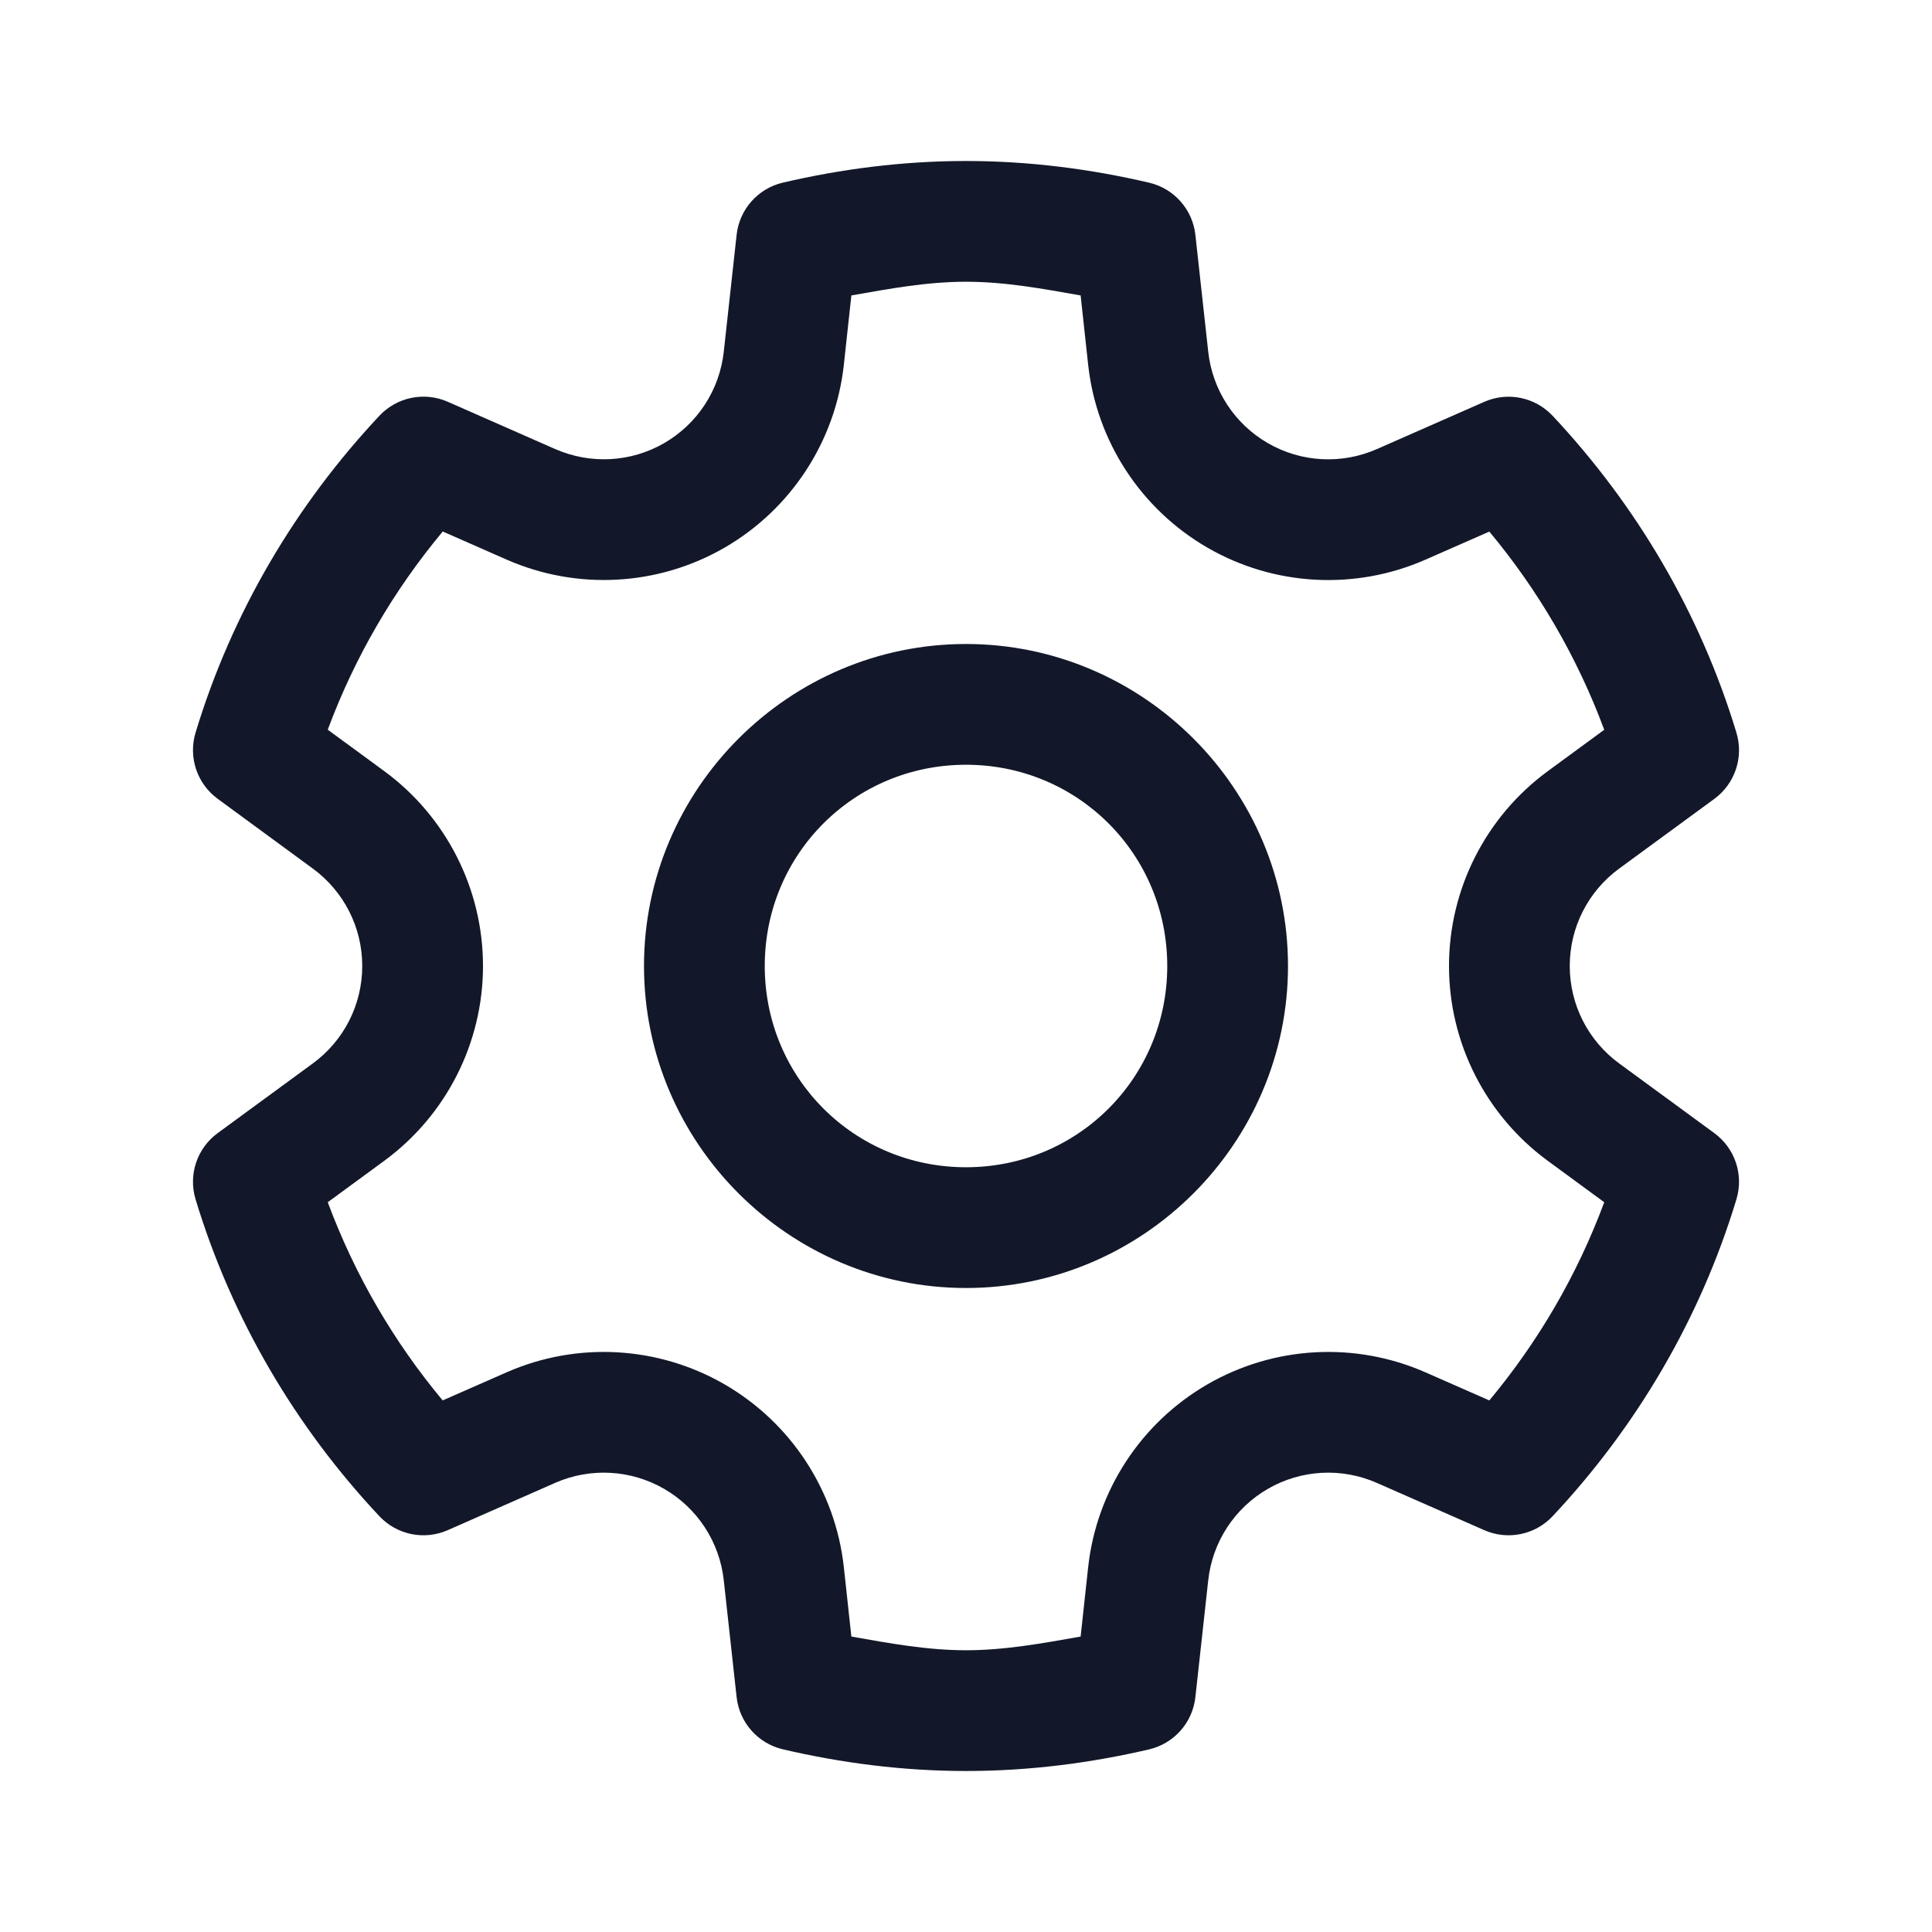
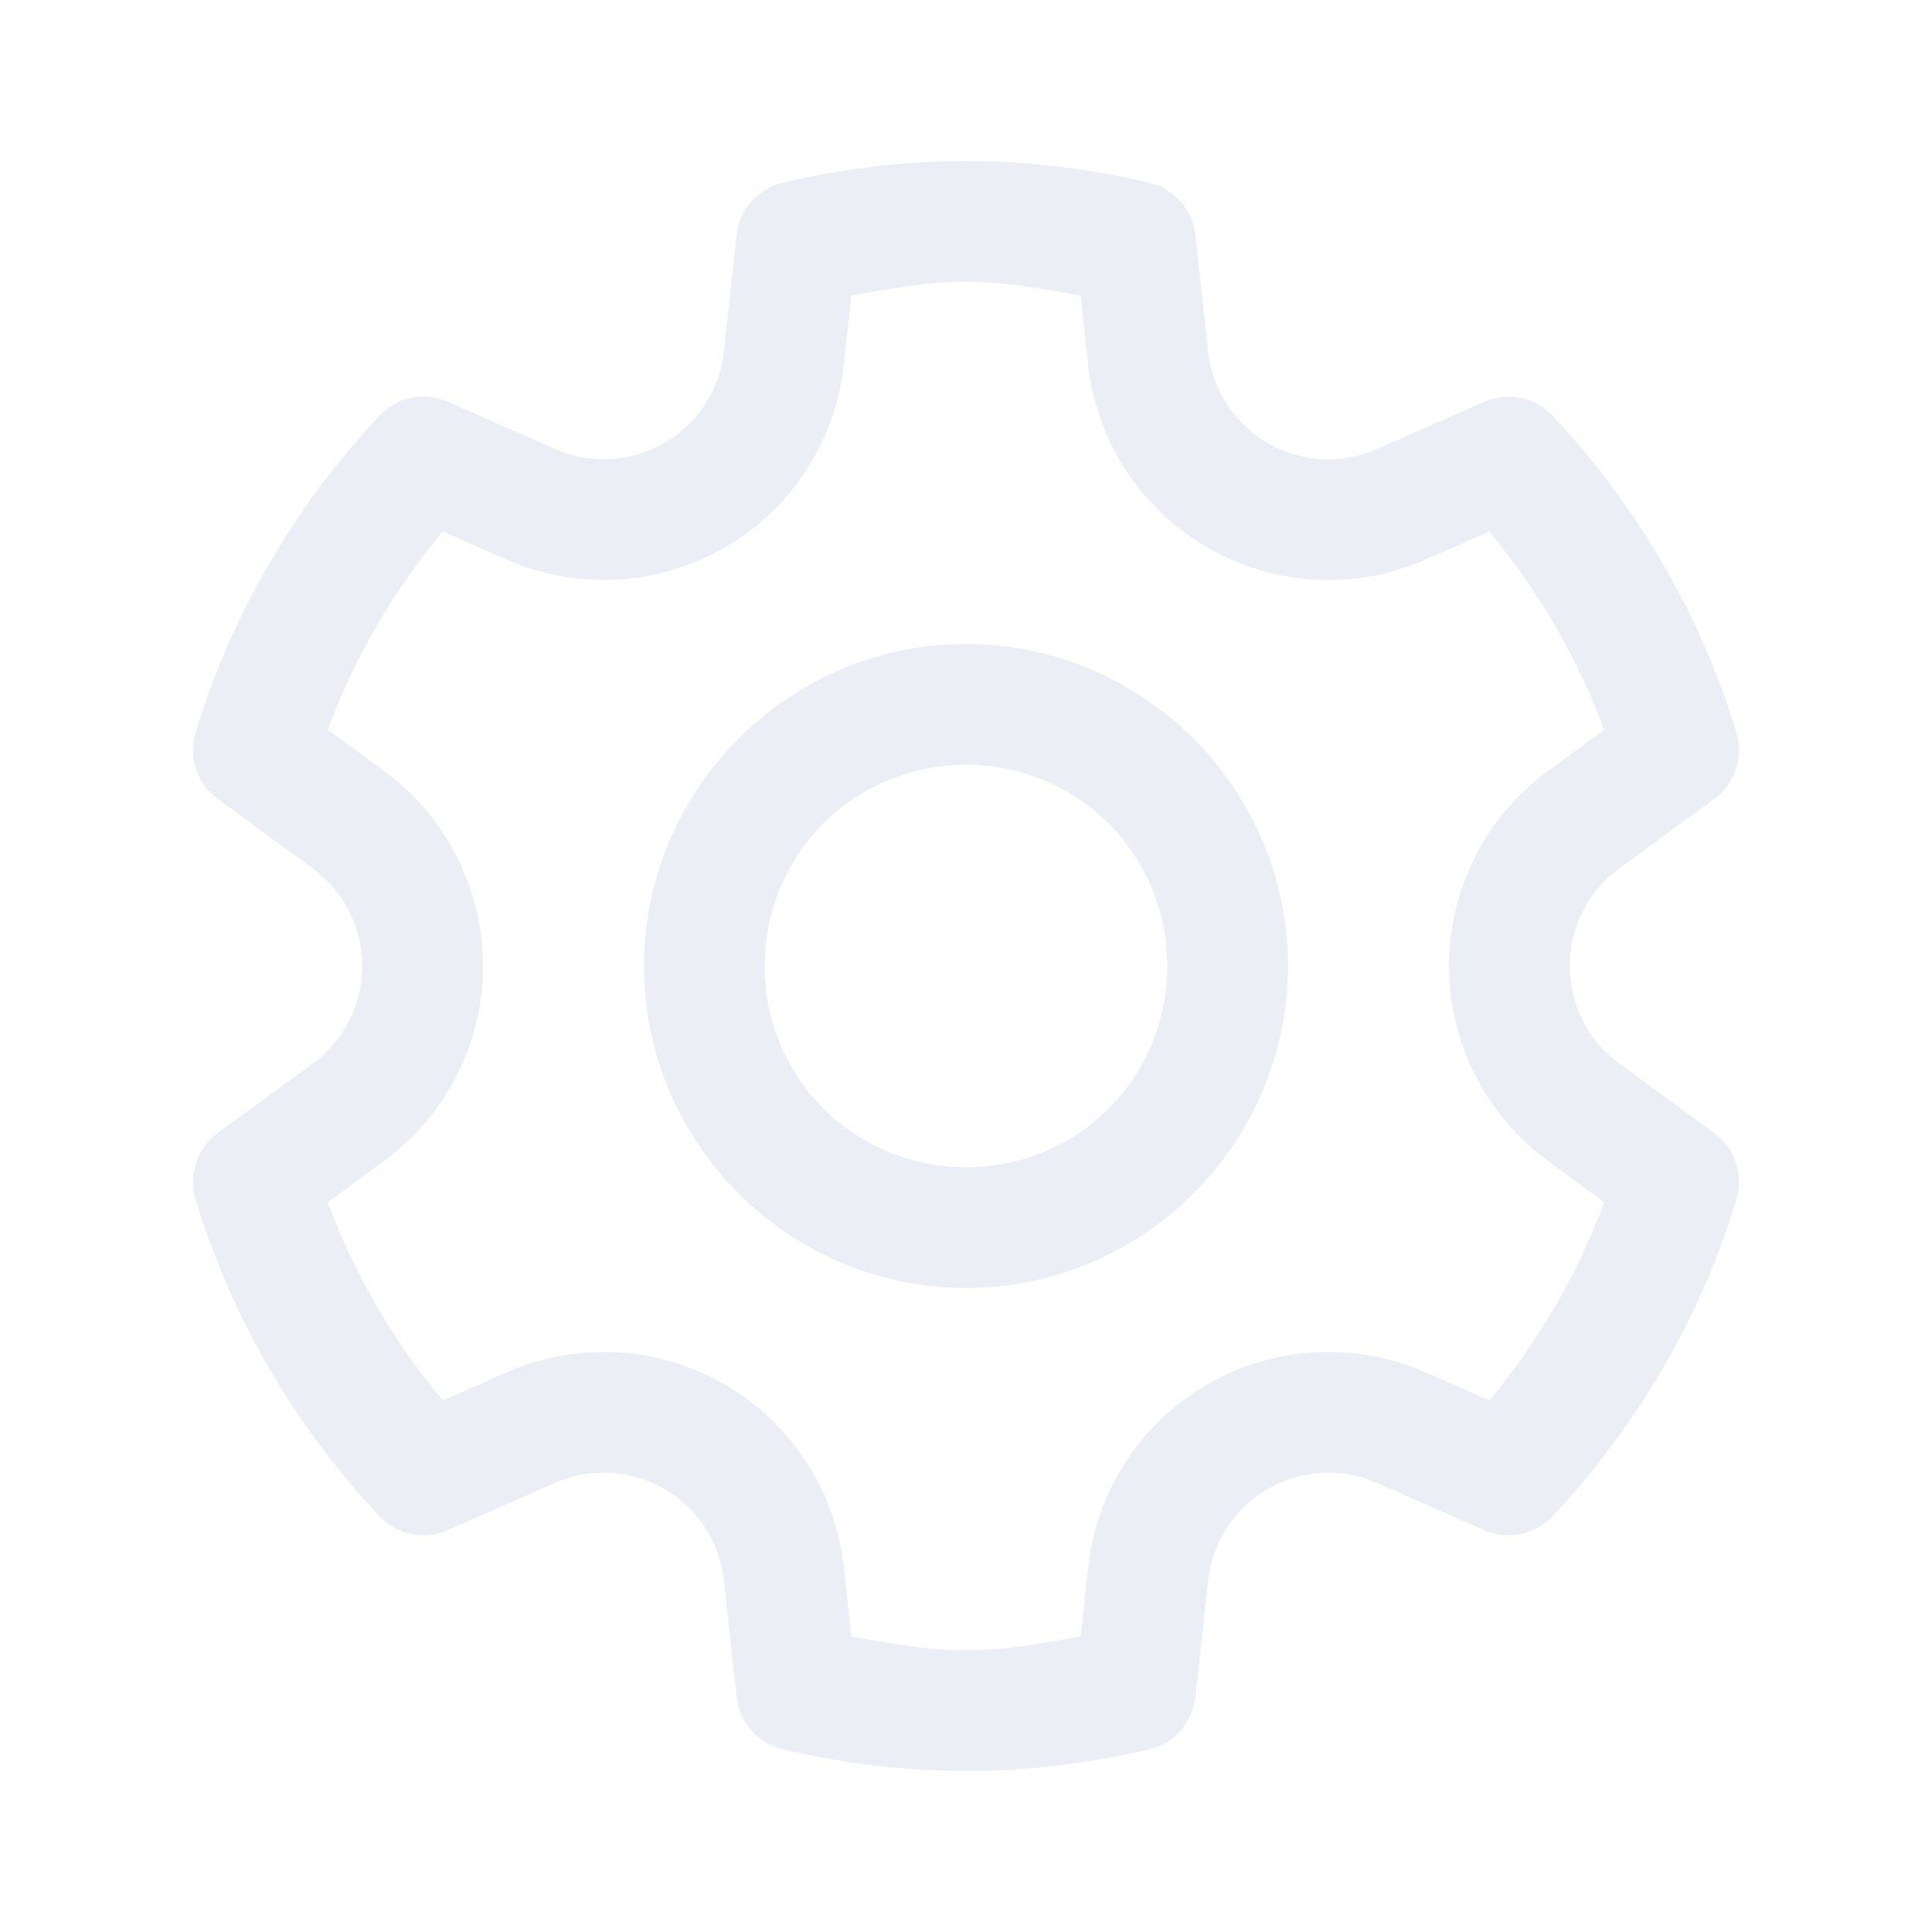
- <svg xmlns="http://www.w3.org/2000/svg" fill="#121829" viewBox="0 0 48 48" width="48px" height="48px">
+ <svg xmlns="http://www.w3.org/2000/svg" fill="#ebeef5" viewBox="0 0 48 48" width="48px" height="48px">
  <path d="M 24 4 C 22.423 4 20.903 4.199 19.451 4.537 A 1.5 1.5 0 0 0 18.301 5.836 L 17.982 8.738 C 17.878 9.689 17.329 10.531 16.5 11.01 C 15.673 11.488 14.669 11.541 13.793 11.156 L 13.791 11.156 L 11.125 9.982 A 1.5 1.5 0 0 0 9.426 10.33 C 7.353 12.54 5.763 15.215 4.859 18.201 A 1.5 1.5 0 0 0 5.408 19.846 L 7.773 21.58 C 8.546 22.148 9 23.043 9 24 C 9 24.958 8.546 25.853 7.773 26.42 L 5.408 28.152 A 1.5 1.5 0 0 0 4.859 29.797 C 5.763 32.783 7.352 35.46 9.426 37.67 A 1.5 1.5 0 0 0 11.125 38.016 L 13.791 36.842 C 14.667 36.457 15.672 36.512 16.5 36.99 C 17.329 37.469 17.878 38.311 17.982 39.262 L 18.301 42.164 A 1.5 1.5 0 0 0 19.449 43.461 C 20.901 43.8 22.423 44 24 44 C 25.577 44 27.097 43.801 28.549 43.463 A 1.5 1.5 0 0 0 29.699 42.164 L 30.018 39.262 C 30.122 38.311 30.671 37.469 31.5 36.99 C 32.327 36.512 33.331 36.457 34.207 36.842 L 36.875 38.016 A 1.5 1.5 0 0 0 38.574 37.67 C 40.647 35.46 42.237 32.783 43.141 29.797 A 1.5 1.5 0 0 0 42.592 28.152 L 40.227 26.42 C 39.454 25.853 39 24.958 39 24 C 39 23.042 39.454 22.147 40.227 21.58 L 42.592 19.848 A 1.5 1.5 0 0 0 43.141 18.203 C 42.237 15.217 40.647 12.54 38.574 10.33 A 1.5 1.5 0 0 0 36.875 9.984 L 34.207 11.158 C 33.331 11.543 32.327 11.488 31.5 11.01 C 30.671 10.531 30.122 9.689 30.018 8.738 L 29.699 5.836 A 1.5 1.5 0 0 0 28.551 4.539 C 27.099 4.2 25.577 4 24 4 z M 24 7 C 24.974 7 25.91 7.175 26.848 7.34 L 27.035 9.064 C 27.243 10.963 28.347 12.652 30 13.607 C 31.654 14.563 33.668 14.673 35.416 13.904 L 37.002 13.207 C 38.22 14.669 39.184 16.321 39.857 18.131 L 38.451 19.162 C 36.912 20.292 36 22.09 36 24 C 36 25.91 36.912 27.708 38.451 28.838 L 39.857 29.869 C 39.184 31.679 38.22 33.331 37.002 34.793 L 35.416 34.096 C 33.668 33.327 31.654 33.437 30 34.393 C 28.347 35.348 27.243 37.037 27.035 38.936 L 26.848 40.66 C 25.91 40.825 24.974 41 24 41 C 23.026 41 22.09 40.825 21.152 40.66 L 20.965 38.936 C 20.757 37.037 19.653 35.348 18 34.393 C 16.346 33.437 14.332 33.327 12.584 34.096 L 10.998 34.793 C 9.78 33.331 8.816 31.679 8.143 29.869 L 9.549 28.838 C 11.088 27.708 12 25.91 12 24 C 12 22.09 11.088 20.29 9.549 19.16 L 8.143 18.129 C 8.816 16.319 9.781 14.668 11 13.205 L 12.584 13.902 C 14.332 14.671 16.346 14.563 18 13.607 C 19.653 12.652 20.757 10.963 20.965 9.064 L 21.152 7.34 C 22.09 7.175 23.026 7 24 7 z M 24 16 C 19.599 16 16 19.599 16 24 C 16 28.401 19.599 32 24 32 C 28.401 32 32 28.401 32 24 C 32 19.599 28.401 16 24 16 z M 24 19 C 26.779 19 29 21.221 29 24 C 29 26.779 26.779 29 24 29 C 21.221 29 19 26.779 19 24 C 19 21.221 21.221 19 24 19 z" />
</svg>
